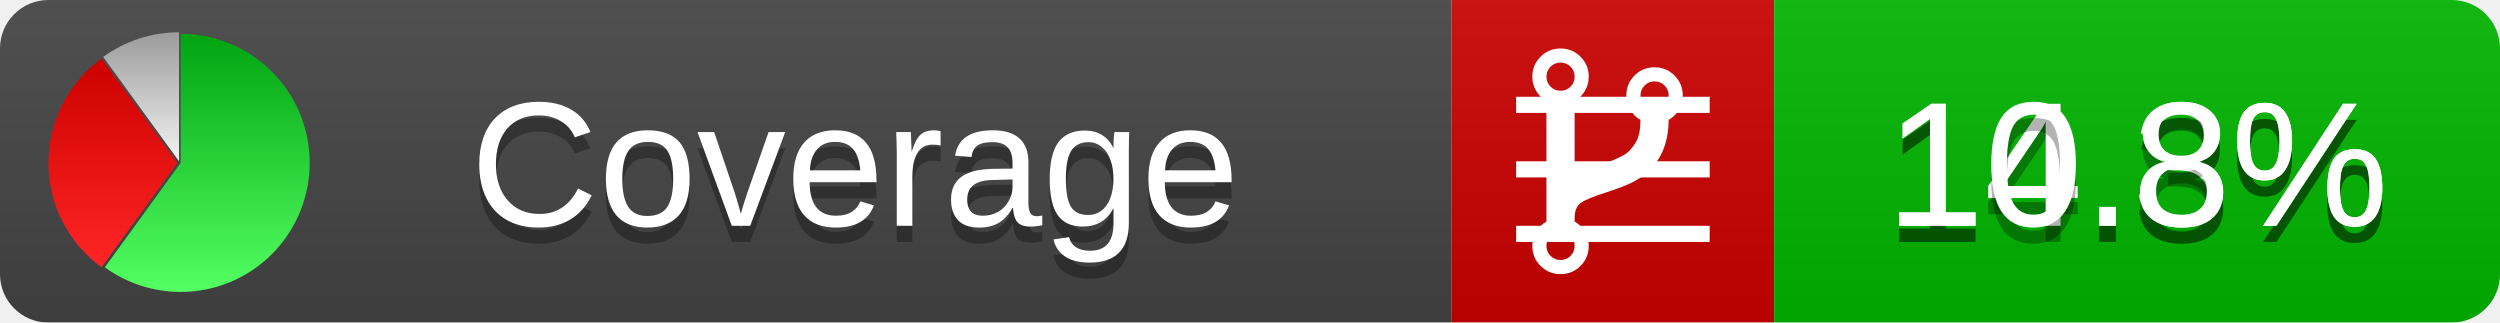
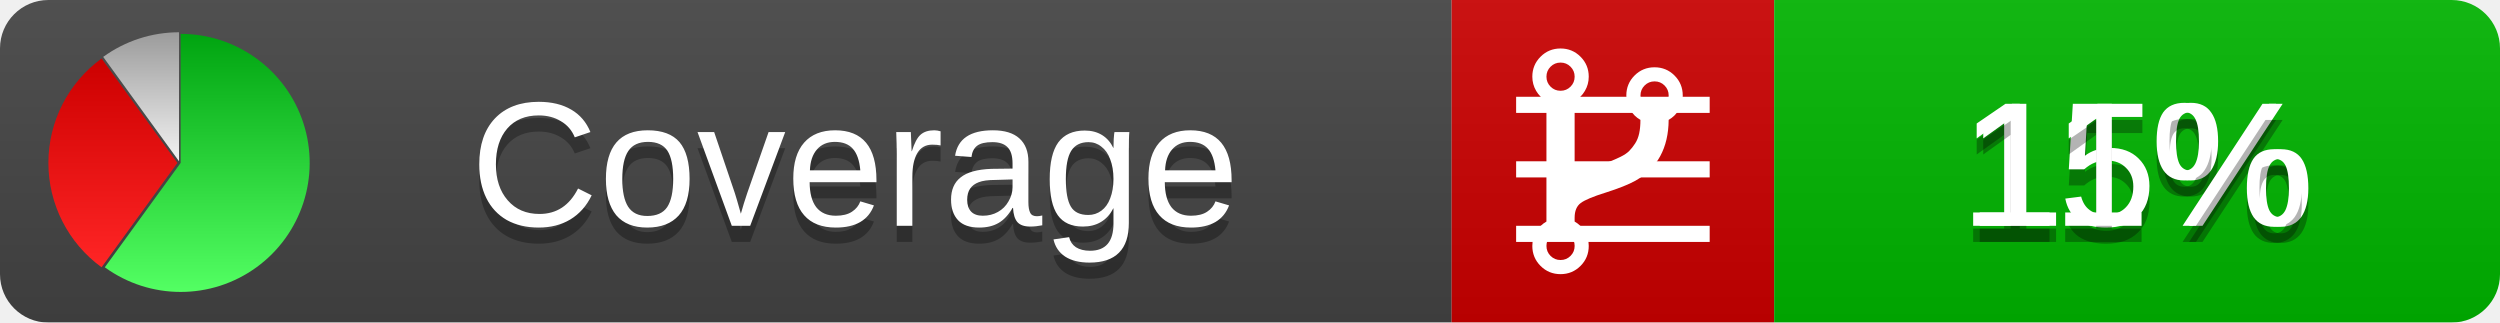
<svg xmlns="http://www.w3.org/2000/svg" xmlns:xlink="http://www.w3.org/1999/xlink" width="155" height="20">
  <style type="text/css">
          
            @keyframes fadeout {
              0 % { visibility: visible; opacity: 1; }
              40% { visibility: visible; opacity: 1; }
              50% { visibility: hidden; opacity: 0; }
              90% { visibility: hidden; opacity: 0; }
              100% { visibility: visible; opacity: 1; }
            }
            @keyframes fadein {
              0% { visibility: hidden; opacity: 0; }
              40% { visibility: hidden; opacity: 0; }
              50% { visibility: visible; opacity: 1; }
              90% { visibility: visible; opacity: 1; }
              100% { visibility: hidden; opacity: 0; }
            }
            .linecoverage {
                animation-duration: 10s;
                animation-name: fadeout;
                animation-iteration-count: infinite;
            }
            .branchcoverage {
                animation-duration: 10s;
                animation-name: fadein;
                animation-iteration-count: infinite;
            }
          
    </style>
  <defs>
    <linearGradient id="gradient" x2="0" y2="100%">
      <stop offset="0" stop-color="#bbb" stop-opacity=".1" />
      <stop offset="1" stop-opacity=".1" />
    </linearGradient>
    <linearGradient id="green" x2="0" y2="100%">
      <stop offset="0" stop-color="#00A410" />
      <stop offset="1" stop-color="#53FF63" />
    </linearGradient>
    <linearGradient id="red" x2="0" y2="100%">
      <stop offset="0" stop-color="#C00" />
      <stop offset="1" stop-color="#FF2525" />
    </linearGradient>
    <linearGradient id="gray" x2="0" y2="100%">
      <stop offset="0" stop-color="#9B9B9B" />
      <stop offset="1" stop-color="#F3F3F3" />
    </linearGradient>
    <mask id="mask">
      <rect width="155" height="20" rx="3" fill="#fff" />
    </mask>
    <g id="icon">
      <path style="fill:url(#green);" d="M205,202.5 l0,-200 a200,200 0 1,1 -117.558,361.803 z" />
      <path style="fill:url(#red);" d="M200,202.5 l-117.558,161.803 a200,200 0 0,1 0,-323.607 z" />
      <path style="fill:url(#gray);" d="M202.5,200 l-117.558,-161.803 a200,200 0 0,1 117.558,-38.196 z" />
    </g>
  </defs>
  <g mask="url(#mask)">
    <rect x="0" y="0" width="90" height="20" fill="#444" />
    <rect x="90" y="0" width="20" height="20" fill="#c00" />
    <rect x="110" y="0" width="45" height="20" fill="#00B600" />
    <rect x="0" y="0" width="155" height="20" fill="url(#gradient)" />
  </g>
  <g>
    <path class="linecoverage" stroke="#fff" d="M94 6.5 h12 M94 10.5 h12 M94 14.5 h12" />
    <path class="branchcoverage" fill="#fff" d="m 97.628,15.247 q 0,-0.364 -0.255,-0.619 -0.255,-0.255 -0.619,-0.255 -0.364,0 -0.619,0.255 -0.255,0.255 -0.255,0.619 0,0.364 0.255,0.619 0.255,0.255 0.619,0.255 0.364,0 0.619,-0.255 0.255,-0.255 0.255,-0.619 z m 0,-10.493 q 0,-0.364 -0.255,-0.619 -0.255,-0.255 -0.619,-0.255 -0.364,0 -0.619,0.255 -0.255,0.255 -0.255,0.619 0,0.364 0.255,0.619 0.255,0.255 0.619,0.255 0.364,0 0.619,-0.255 0.255,-0.255 0.255,-0.619 z m 5.83,1.166 q 0,-0.364 -0.255,-0.619 -0.255,-0.255 -0.619,-0.255 -0.364,0 -0.619,0.255 -0.255,0.255 -0.255,0.619 0,0.364 0.255,0.619 0.255,0.255 0.619,0.255 0.364,0 0.619,-0.255 0.255,-0.255 0.255,-0.619 z m 0.874,0 q 0,0.474 -0.237,0.879 -0.237,0.405 -0.638,0.633 -0.018,2.614 -2.059,3.771 -0.619,0.346 -1.849,0.738 -1.166,0.364 -1.544,0.647 -0.378,0.282 -0.378,0.911 l 0,0.237 q 0.401,0.228 0.638,0.633 0.237,0.405 0.237,0.879 0,0.729 -0.51,1.239 -0.51,0.51 -1.239,0.51 -0.729,0 -1.239,-0.51 -0.51,-0.51 -0.51,-1.239 0,-0.474 0.237,-0.879 0.237,-0.405 0.638,-0.633 l 0,-7.469 q -0.401,-0.228 -0.638,-0.633 -0.237,-0.405 -0.237,-0.879 0,-0.729 0.51,-1.239 0.51,-0.51 1.239,-0.51 0.729,0 1.239,0.51 0.51,0.51 0.51,1.239 0,0.474 -0.237,0.879 -0.237,0.405 -0.638,0.633 l 0,4.527 q 0.492,-0.237 1.403,-0.519 0.501,-0.155 0.797,-0.269 0.296,-0.114 0.642,-0.282 0.346,-0.169 0.537,-0.36 0.191,-0.191 0.369,-0.465 0.178,-0.273 0.255,-0.633 0.077,-0.36 0.077,-0.833 -0.401,-0.228 -0.638,-0.633 -0.237,-0.405 -0.237,-0.879 0,-0.729 0.51,-1.239 0.51,-0.51 1.239,-0.51 0.729,0 1.239,0.51 0.51,0.51 0.51,1.239 z" />
  </g>
  <g fill="#fff" text-anchor="middle" font-family="Verdana,Arial,Geneva,sans-serif" font-size="11">
    <a xlink:href="https://github.com/danielpalme/ReportGenerator" target="_top">
      <use xlink:href="#icon" transform="translate(3,2) scale(.04)" />
    </a>
    <text x="53" y="15" fill="#010101" fill-opacity=".3">Coverage</text>
    <text x="53" y="14" fill="#fff">Coverage</text>
-     <text class="linecoverage" x="132.5" y="15" fill="#010101" fill-opacity=".3">14.3%</text>
-     <text class="linecoverage" x="132.5" y="14">14.3%</text>
-     <text class="branchcoverage" x="132.5" y="15" fill="#010101" fill-opacity=".3">10.8%</text>
-     <text class="branchcoverage" x="132.5" y="14">10.8%</text>
+     <text class="linecoverage" x="132.5" y="15" fill="#010101" fill-opacity=".3">15%</text>
+     <text class="linecoverage" x="132.5" y="14">15%</text>
+     <text class="branchcoverage" x="132.5" y="15" fill="#010101" fill-opacity=".3">11%</text>
+     <text class="branchcoverage" x="132.5" y="14">11%</text>
  </g>
  <g>
    <rect class="linecoverage" x="90" y="0" width="65" height="20" fill-opacity="0" />
    <rect class="branchcoverage" x="90" y="0" width="65" height="20" fill-opacity="0" />
  </g>
</svg>
